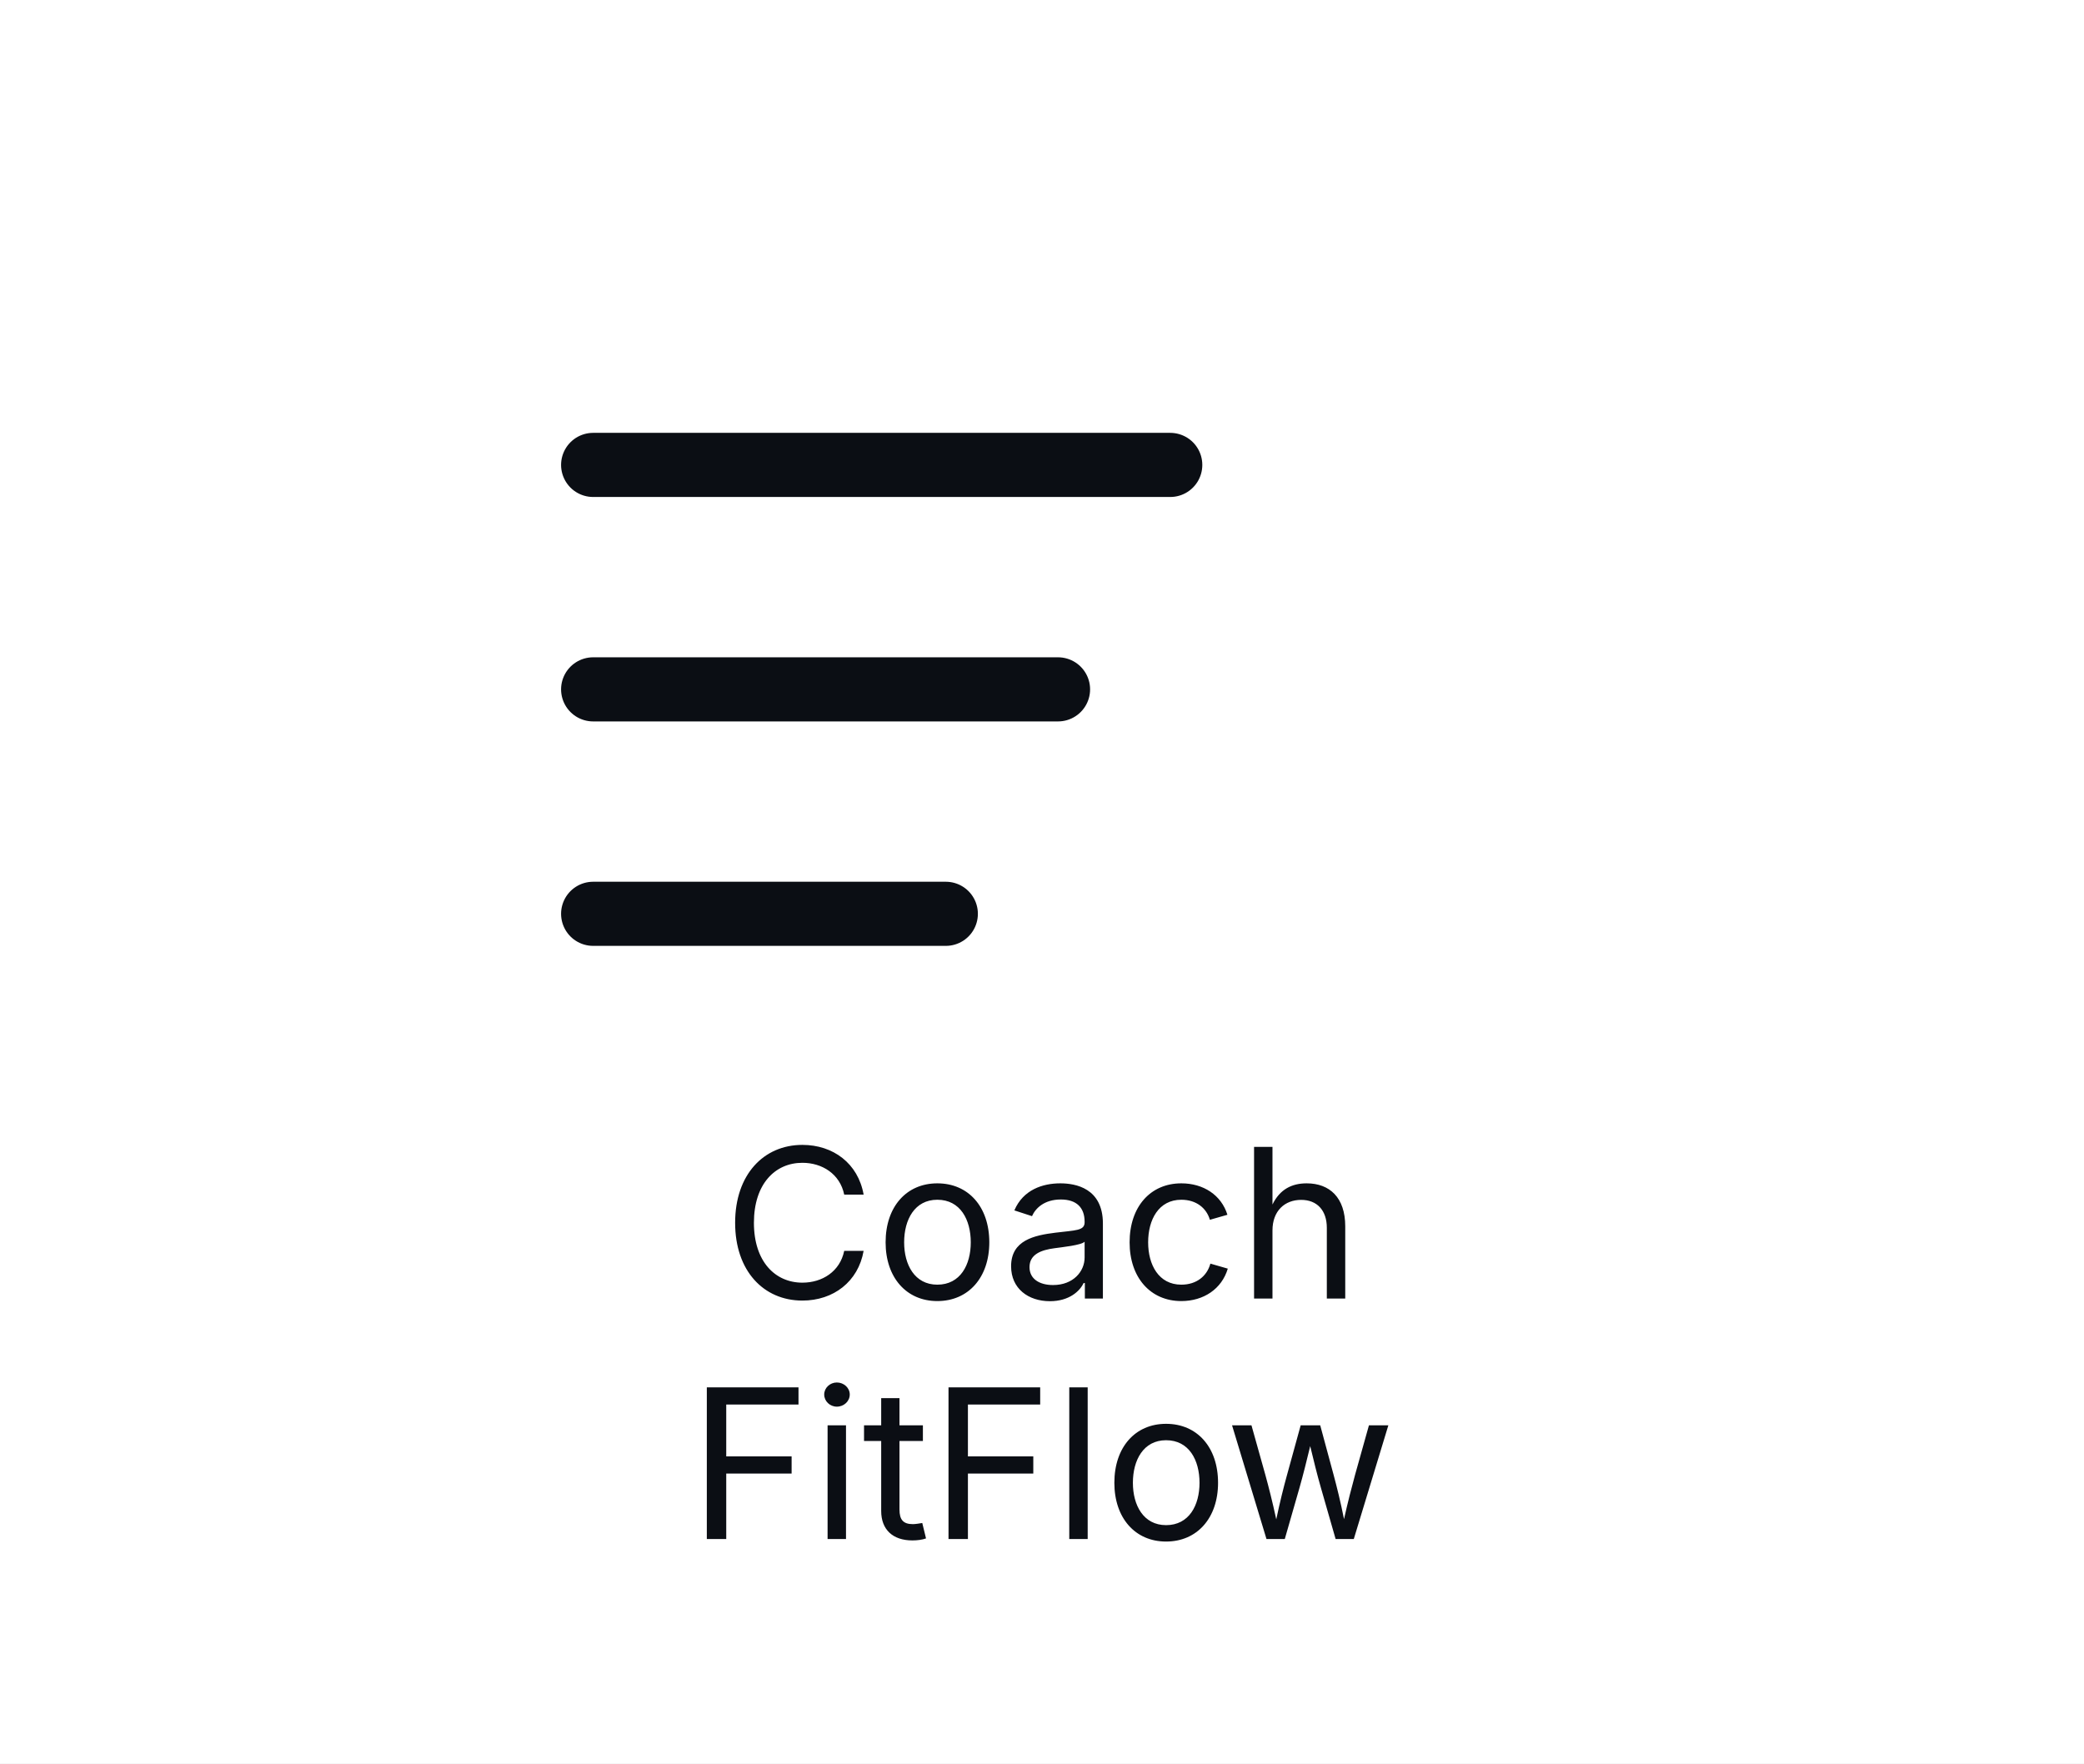
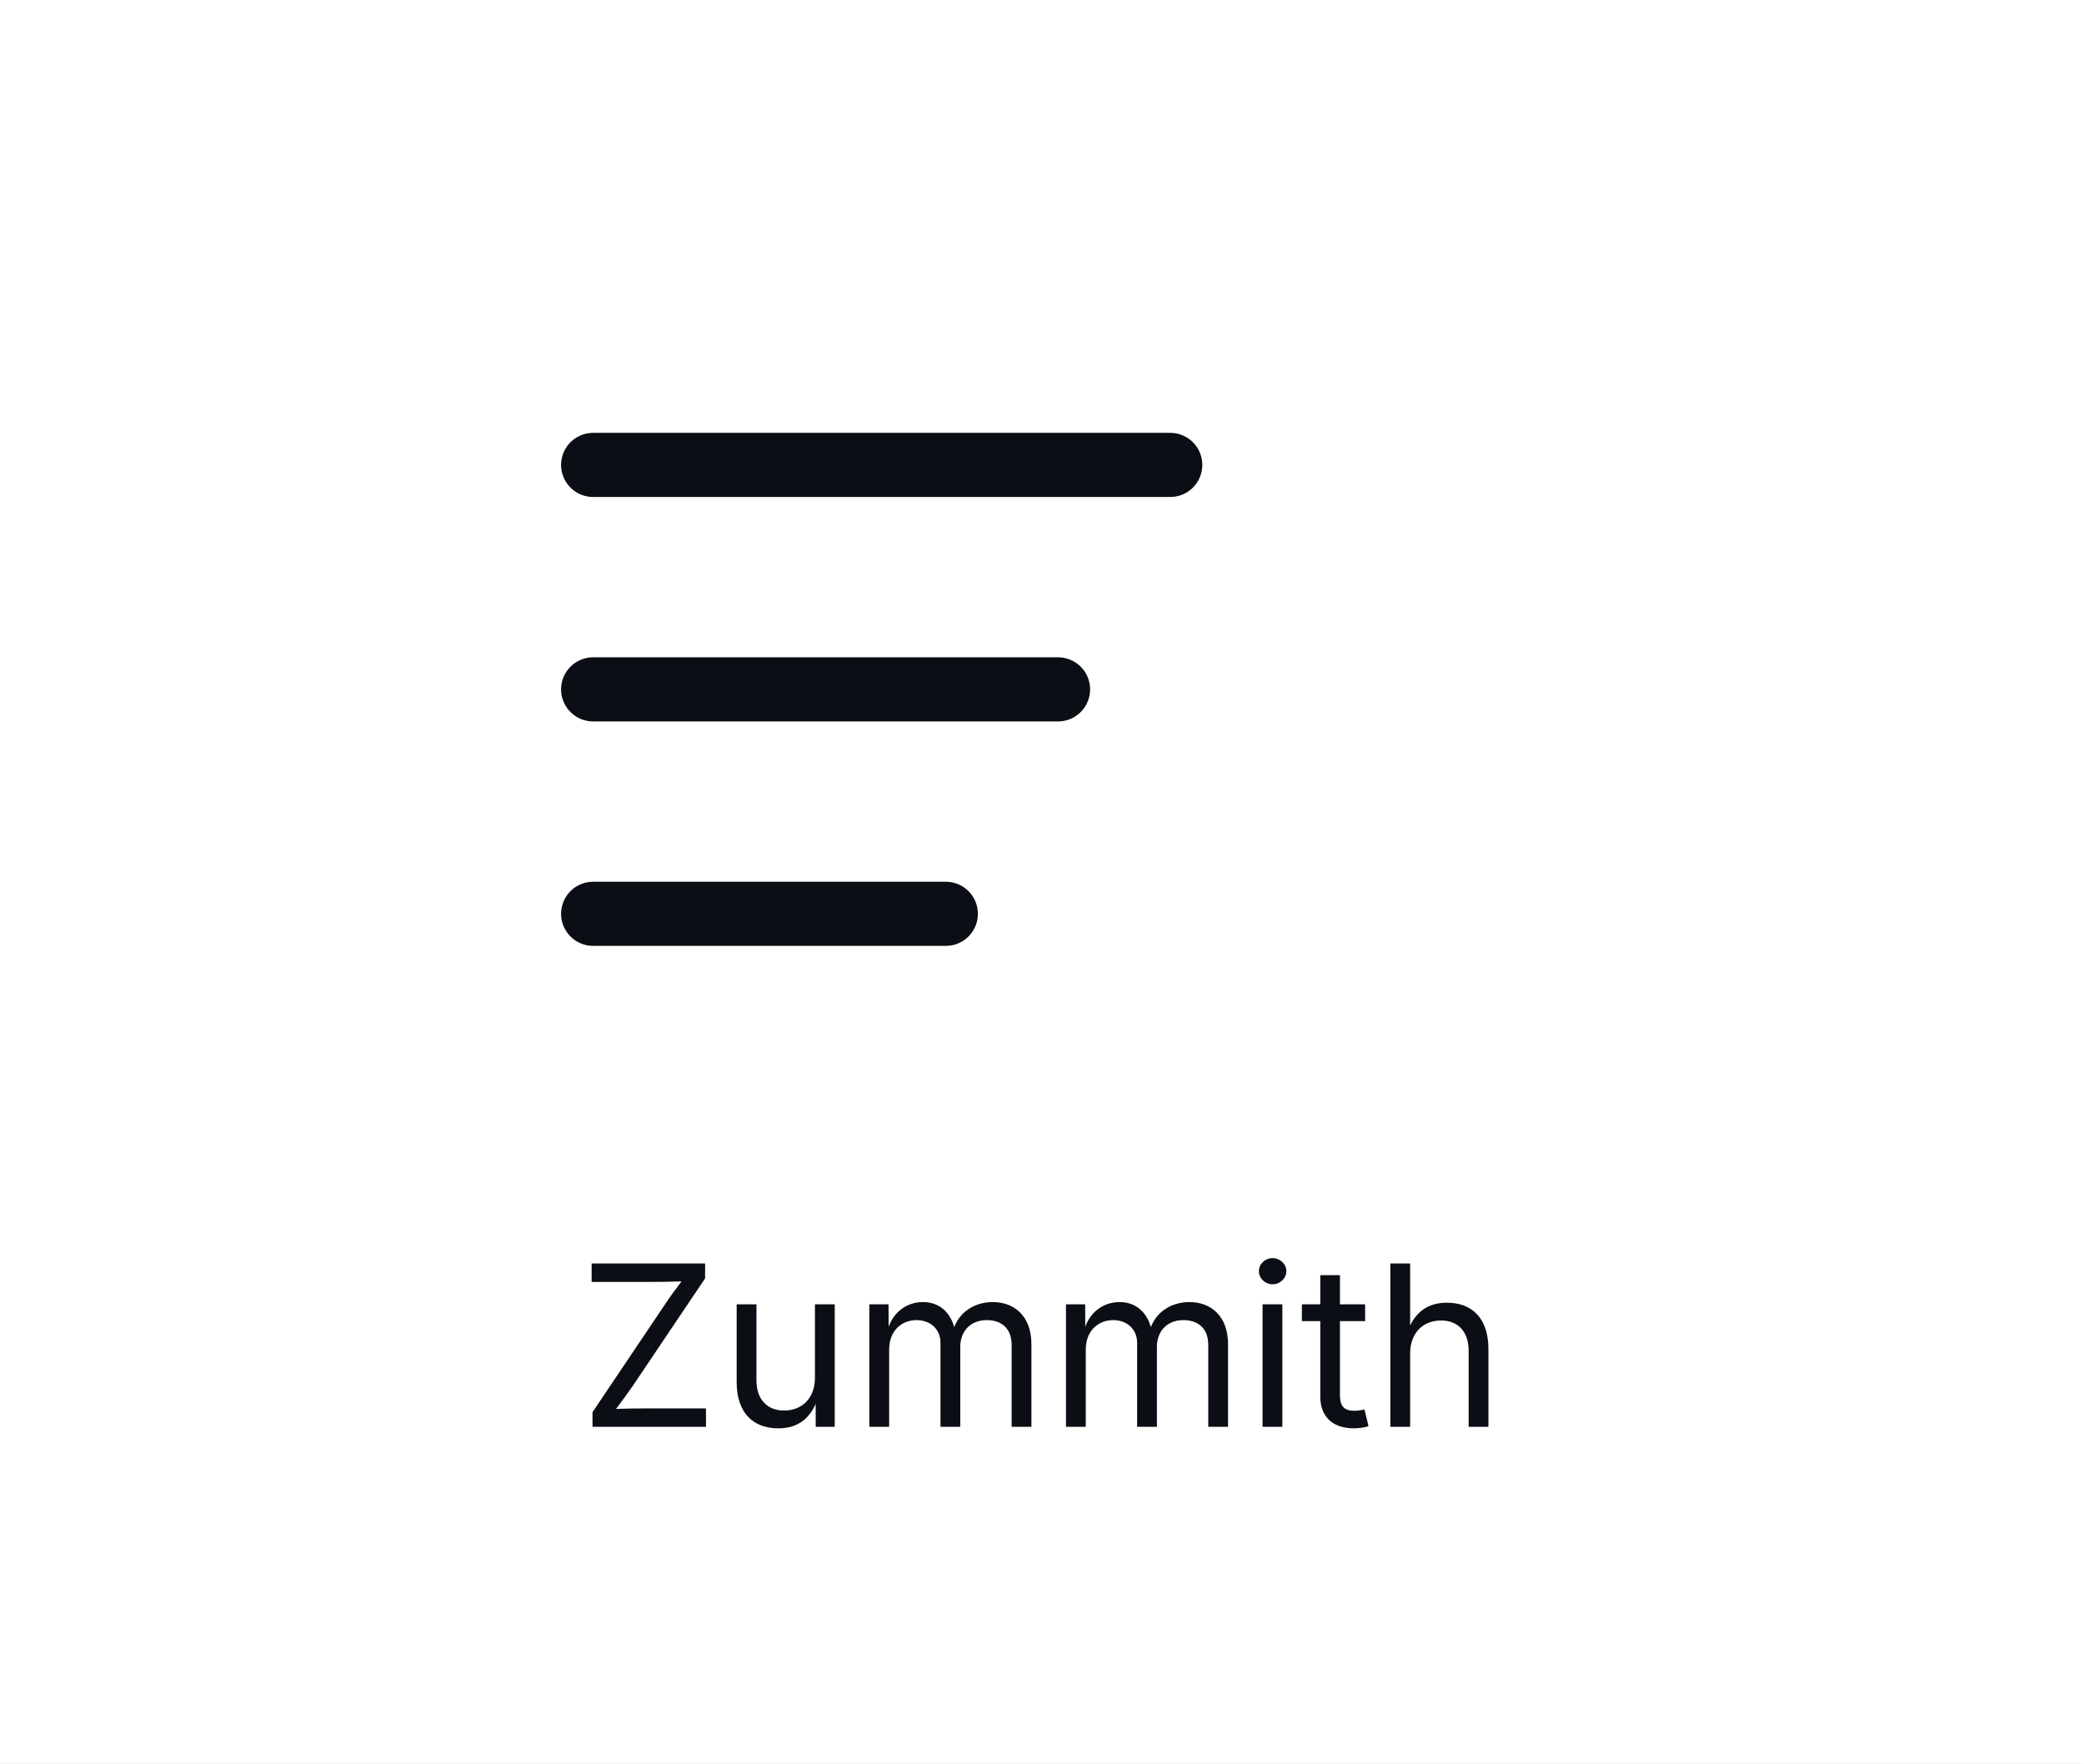
<svg xmlns="http://www.w3.org/2000/svg" width="260" height="220" viewBox="0 0 260 220" fill="none">
  <rect width="260" height="220" fill="#FFFFFF" />
  <g transform="translate(74 44)" stroke="#0B0E14" stroke-width="8" stroke-linecap="round">
    <line x1="0" y1="14" x2="72" y2="14" />
    <line x1="0" y1="42" x2="58" y2="42" />
    <line x1="0" y1="70" x2="44" y2="70" />
  </g>
-   <text x="130" y="162" text-anchor="middle" fill="#0B0E14" font-size="26" font-family="Sora, Inter, Manrope, Arial, sans-serif">Coach</text>
-   <text x="130" y="192" text-anchor="middle" fill="#0B0E14" font-size="26" font-family="Sora, Inter, Manrope, Arial, sans-serif">FitFlow</text>
+   <text x="130" y="178" text-anchor="middle" fill="#0B0E14" font-size="28" font-family="Sora, Inter, Manrope, Arial, sans-serif">Zummith</text>
</svg>
